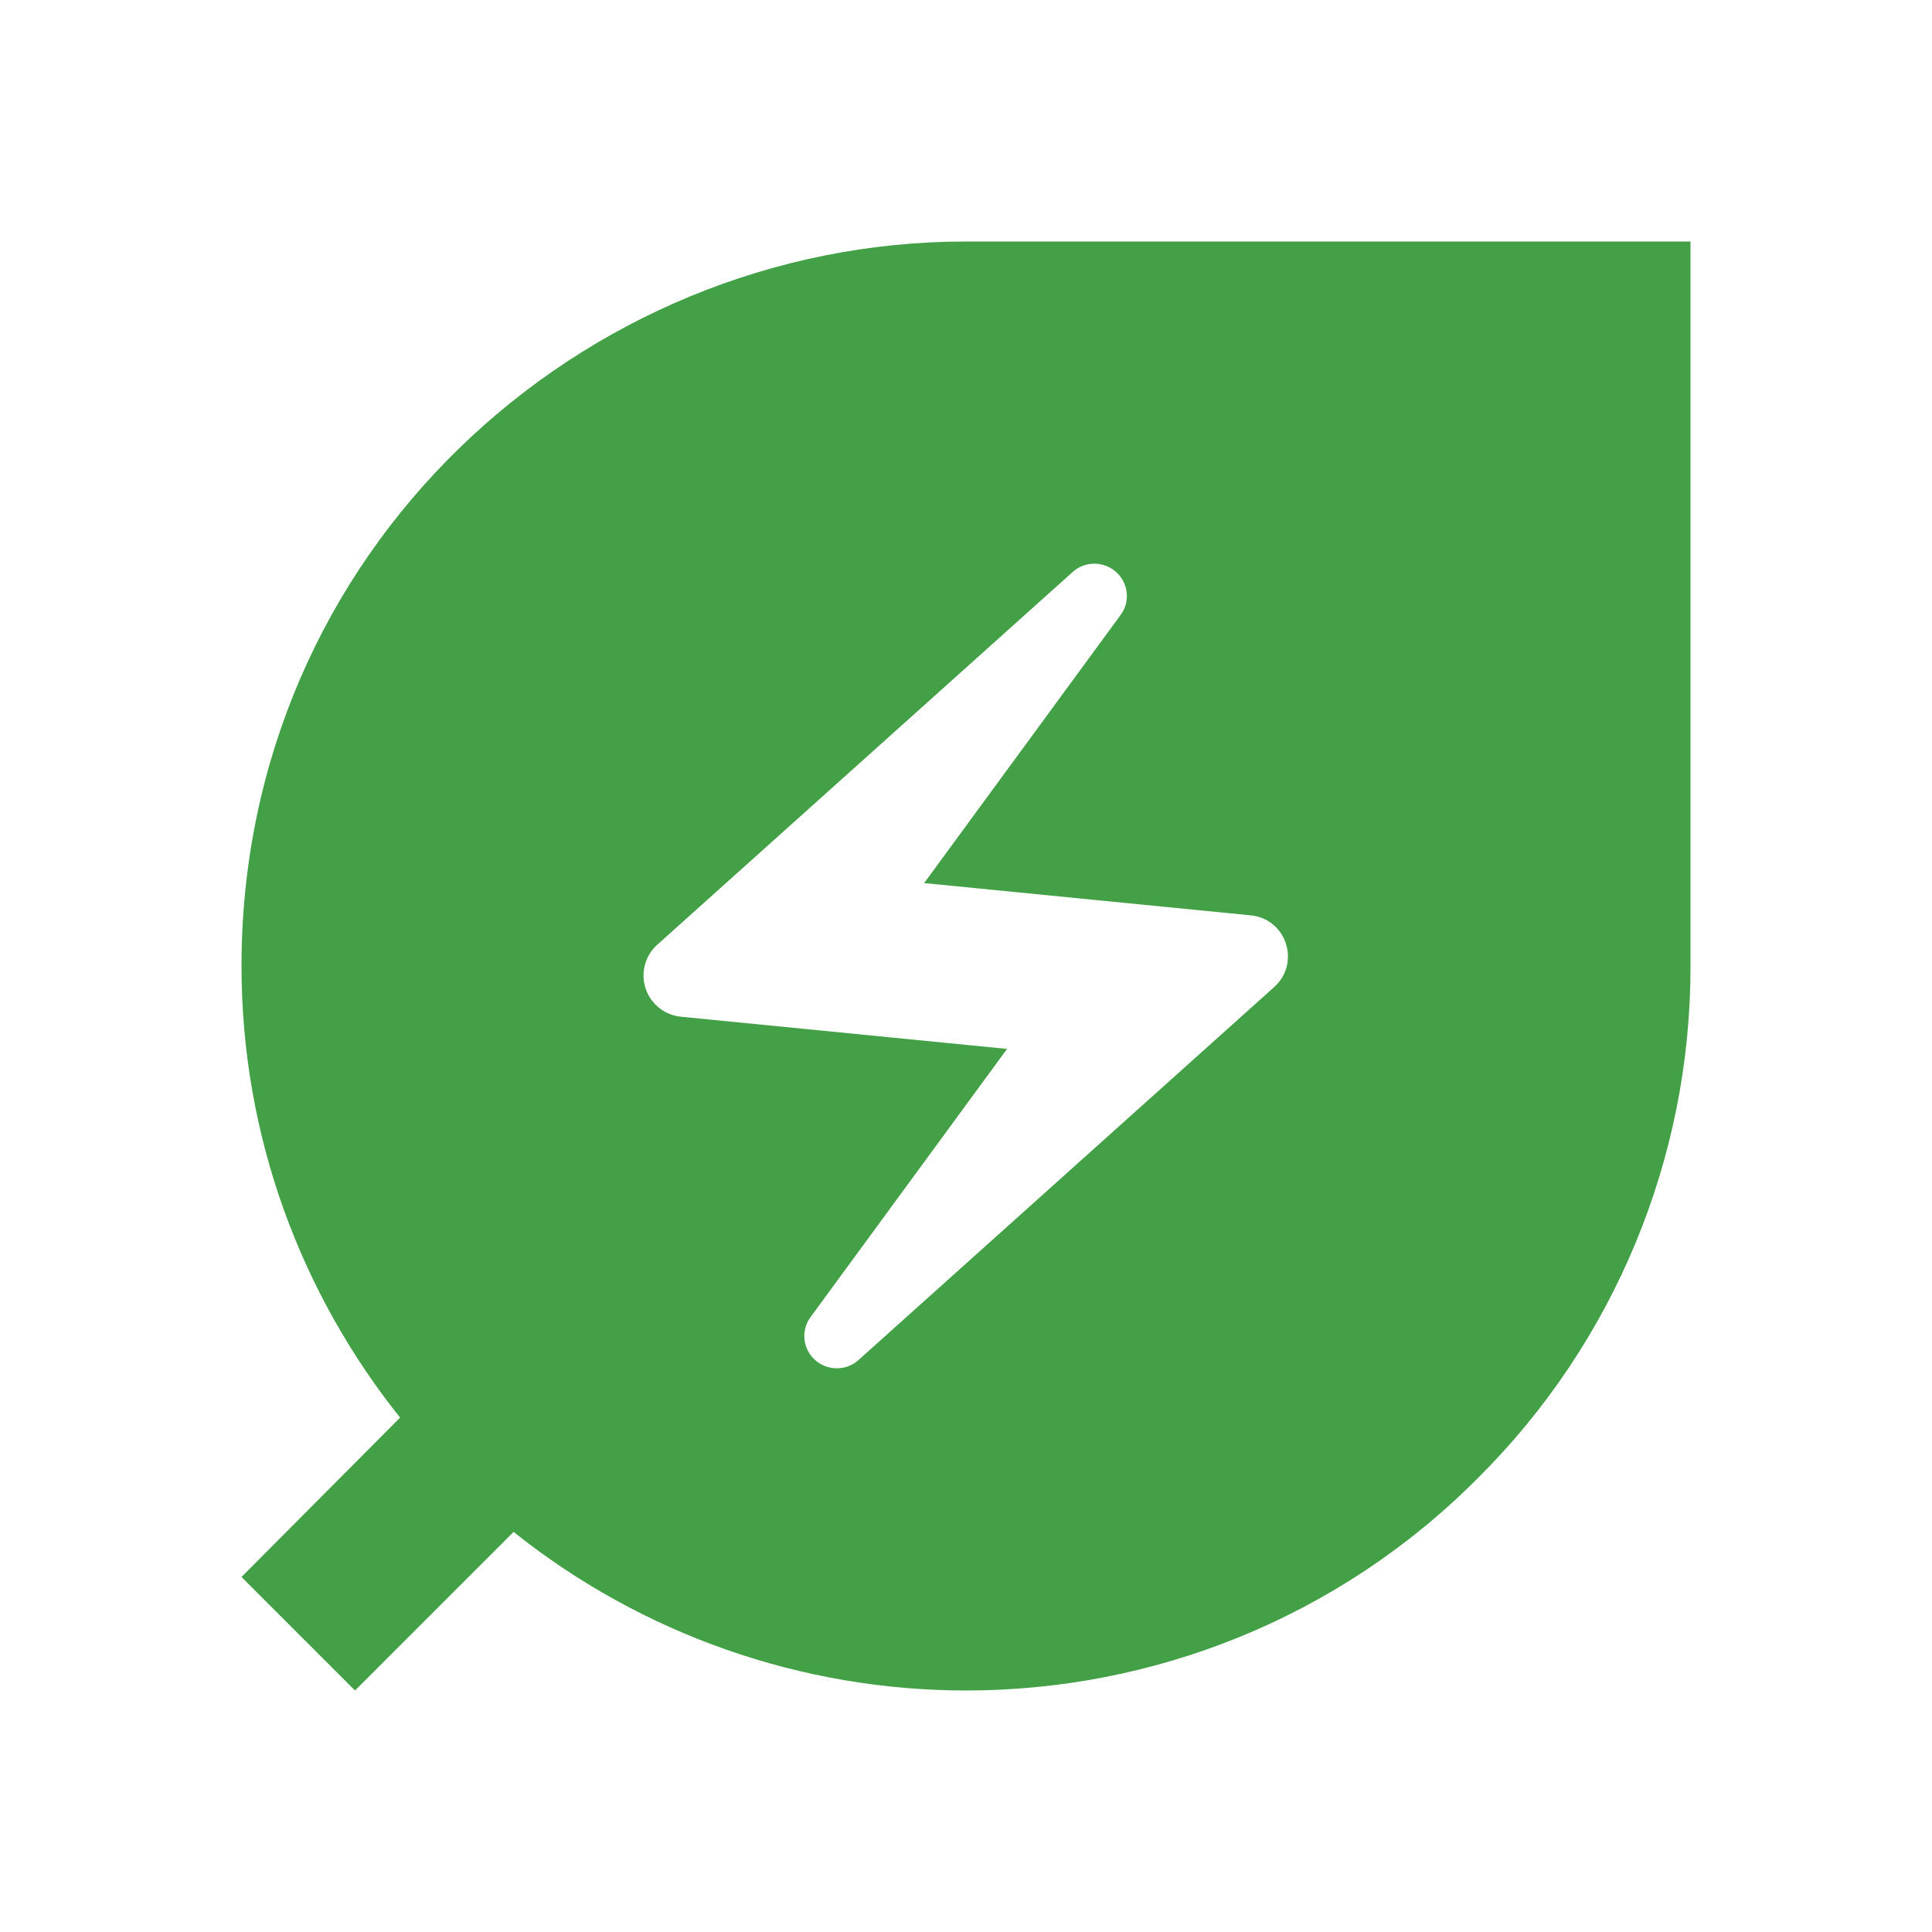
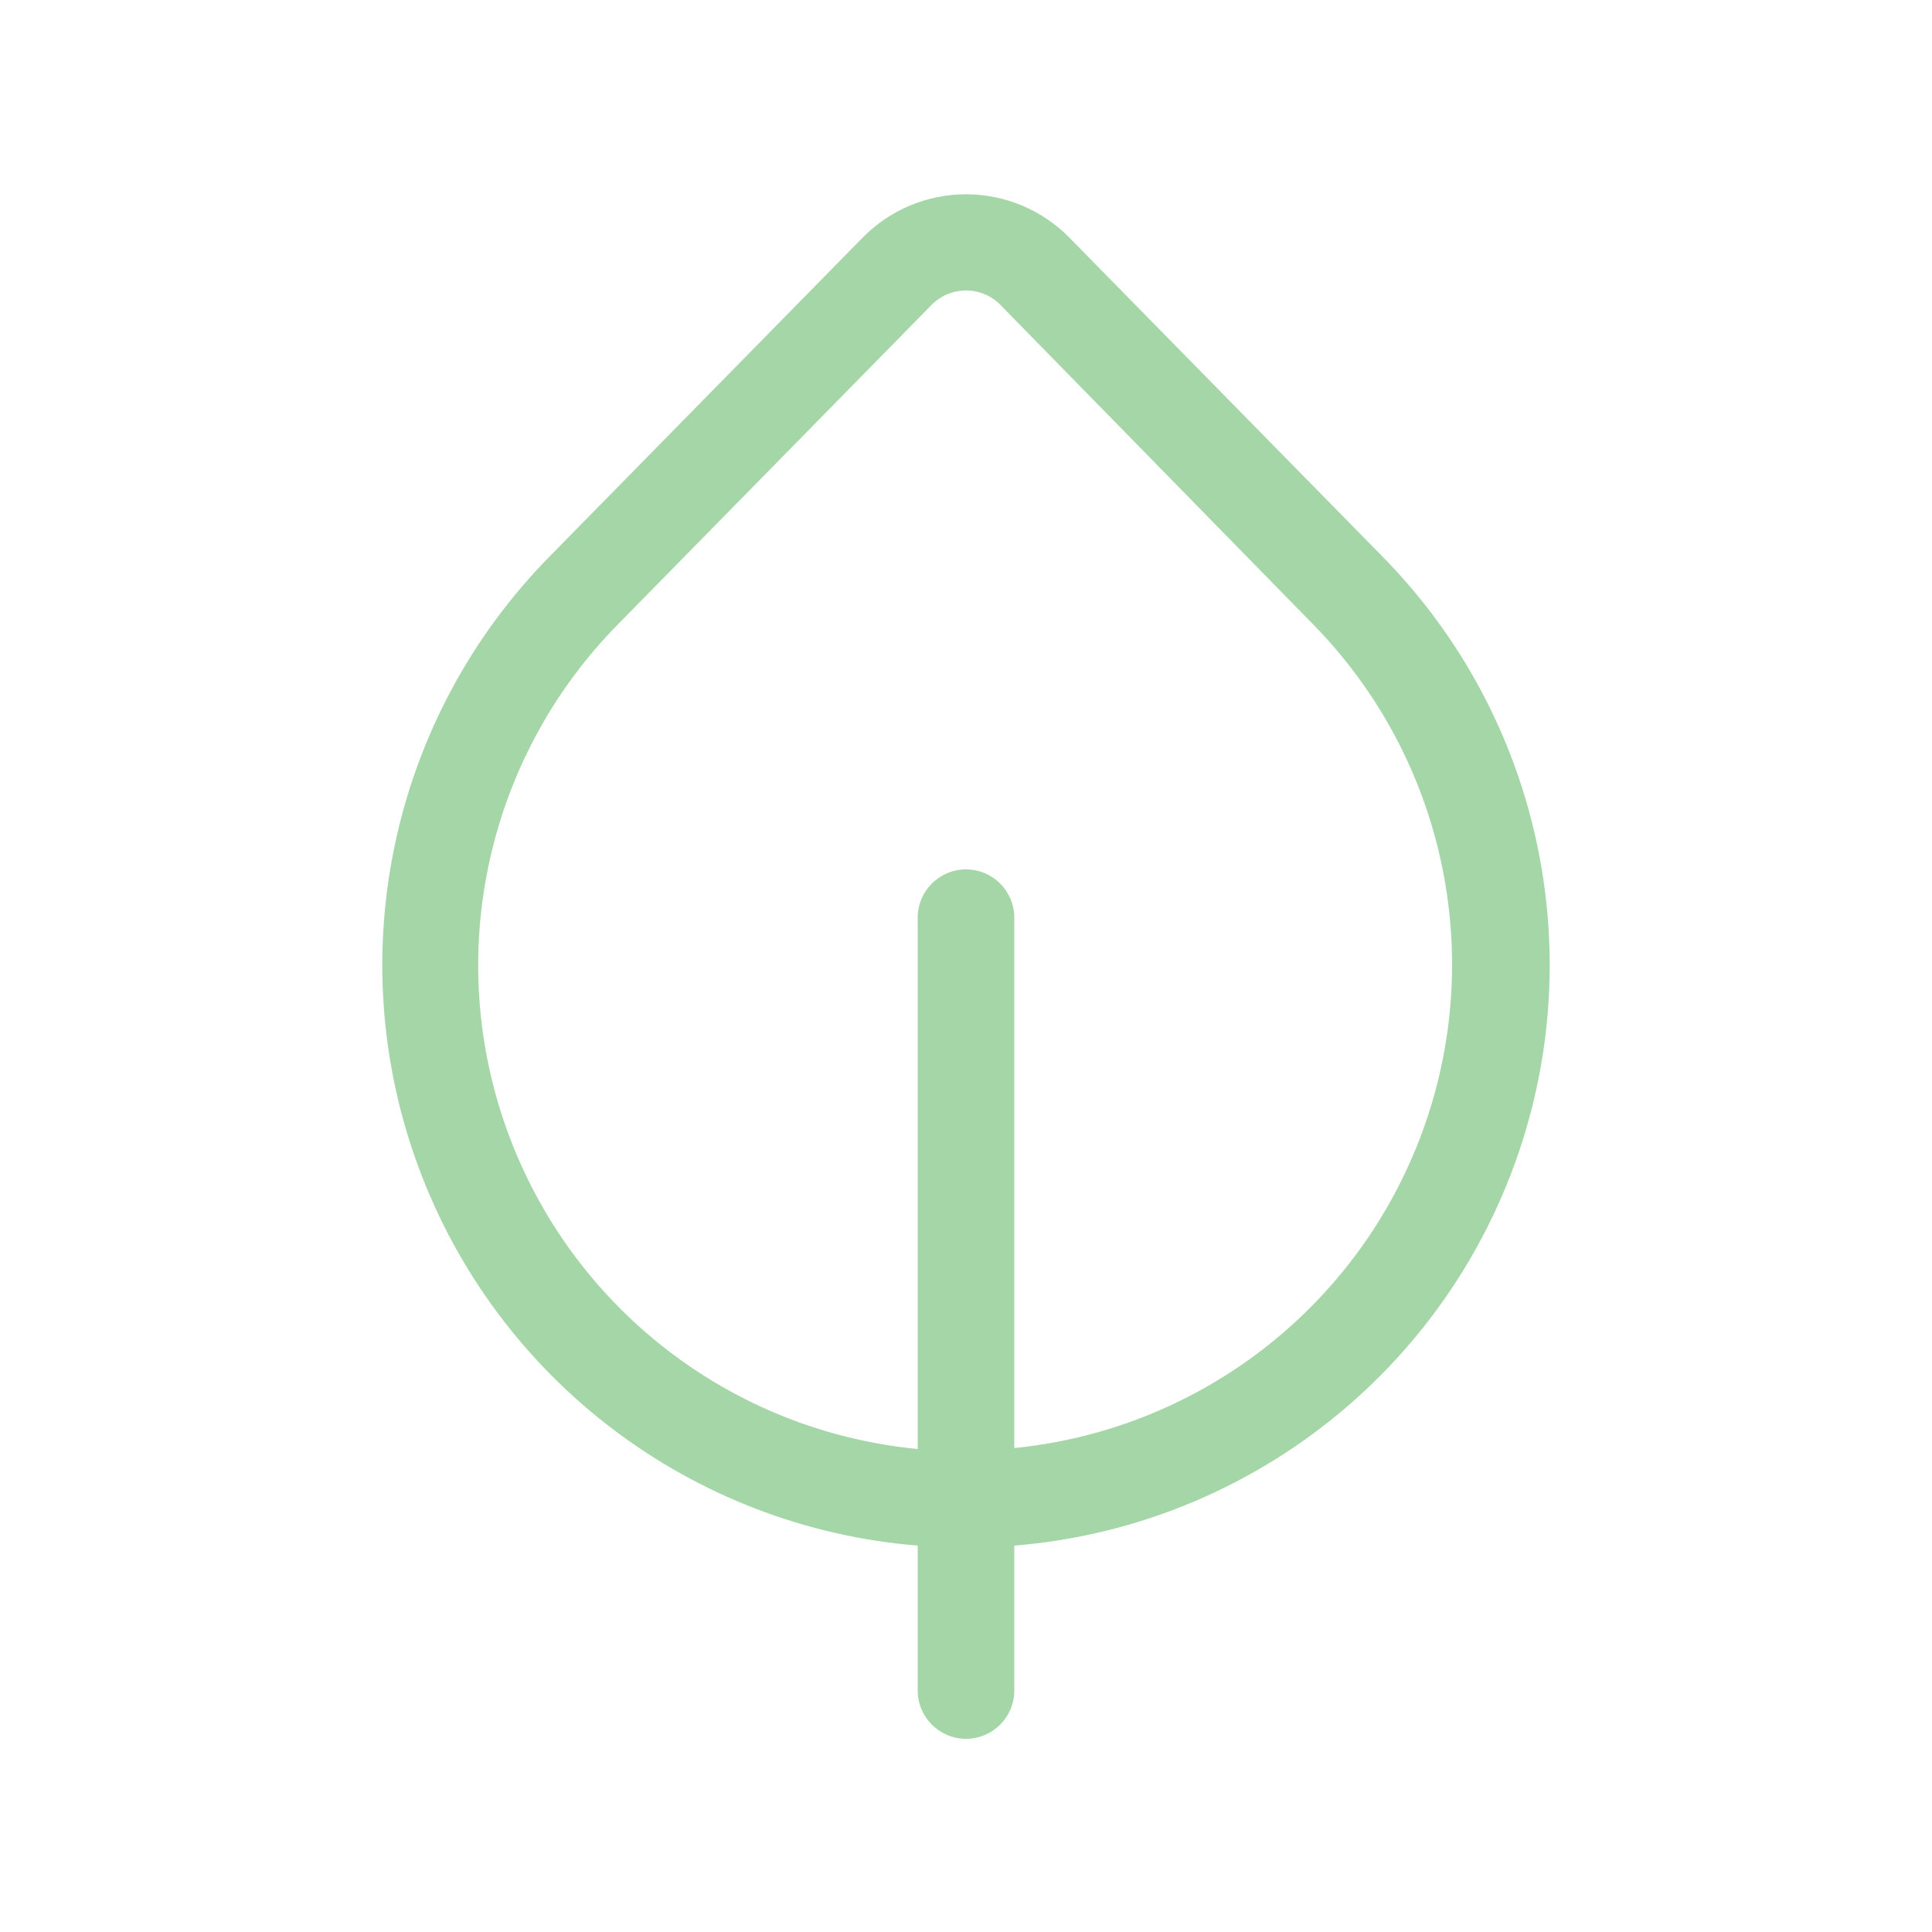
- <svg xmlns="http://www.w3.org/2000/svg" width="32" height="32" viewBox="0 0 24 24">
-   <path fill="#43A047" d="M12 3c-4.8 0-9 3.86-9 9 0 2.12.74 4.07 1.97 5.61L3 19.59 4.41 21l1.97-1.97A9.012 9.012 0 0 0 12 21c2.3 0 4.61-.88 6.36-2.64A8.95 8.95 0 0 0 21 12V3h-9zm3.83 9.26-5.16 4.63c-.16.15-.41.14-.56-.01a.397.397 0 0 1-.04-.52l2.44-3.33-4.05-.4a.514.514 0 0 1-.3-.89l5.16-4.63c.16-.15.41-.14.56.01.14.14.16.36.04.52l-2.44 3.33 4.05.4c.45.04.63.59.3.89z" />
+ <svg width="32" height="32" viewBox="0 0 20 20">
+   <path fill="#A5D6A7" d="m11.07 2.46 3.24 3.3A6.03 6.03 0 0 1 10.5 16v1.5a.5.5 0 1 1-1 0V16A6.03 6.03 0 0 1 5.69 5.76l3.24-3.3a1.5 1.5 0 0 1 2.14 0m-.57 12.53a5.03 5.03 0 0 0 3.1-8.52l-3.24-3.31a.5.5 0 0 0-.72 0L6.4 6.46A5.03 5.03 0 0 0 9.5 15v-5.5a.5.5 0 1 1 1 0z" />
</svg>
